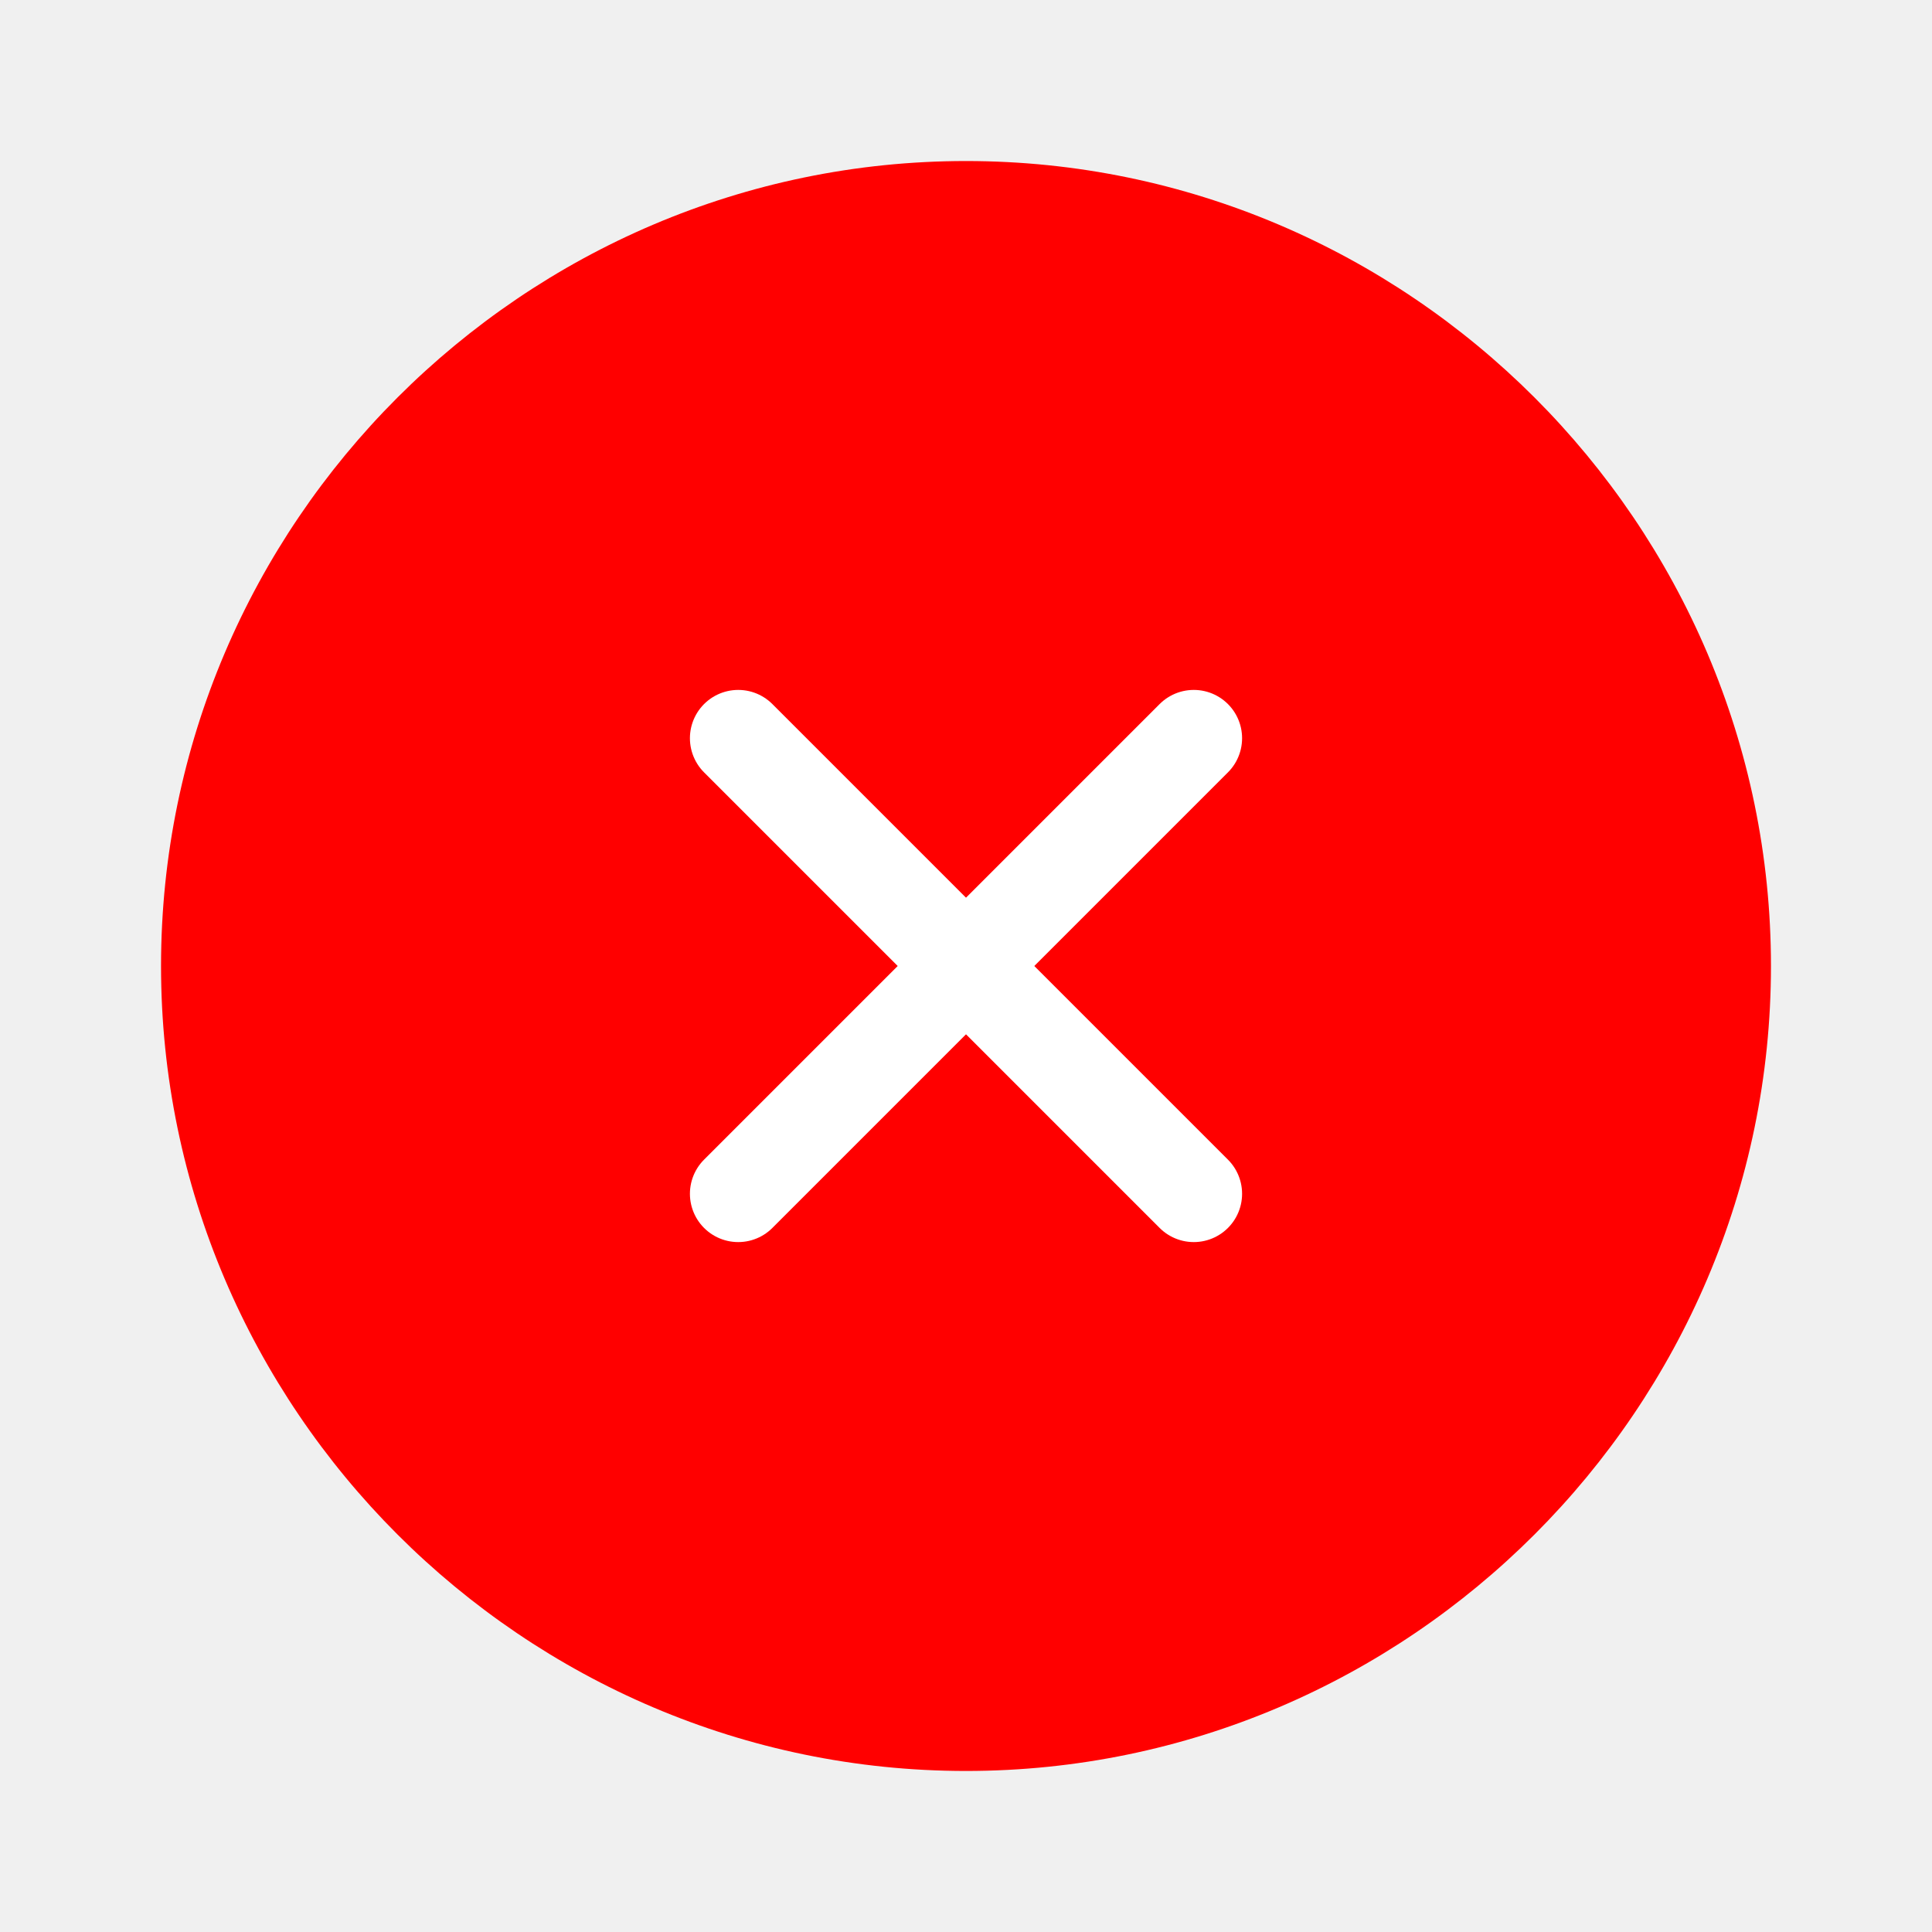
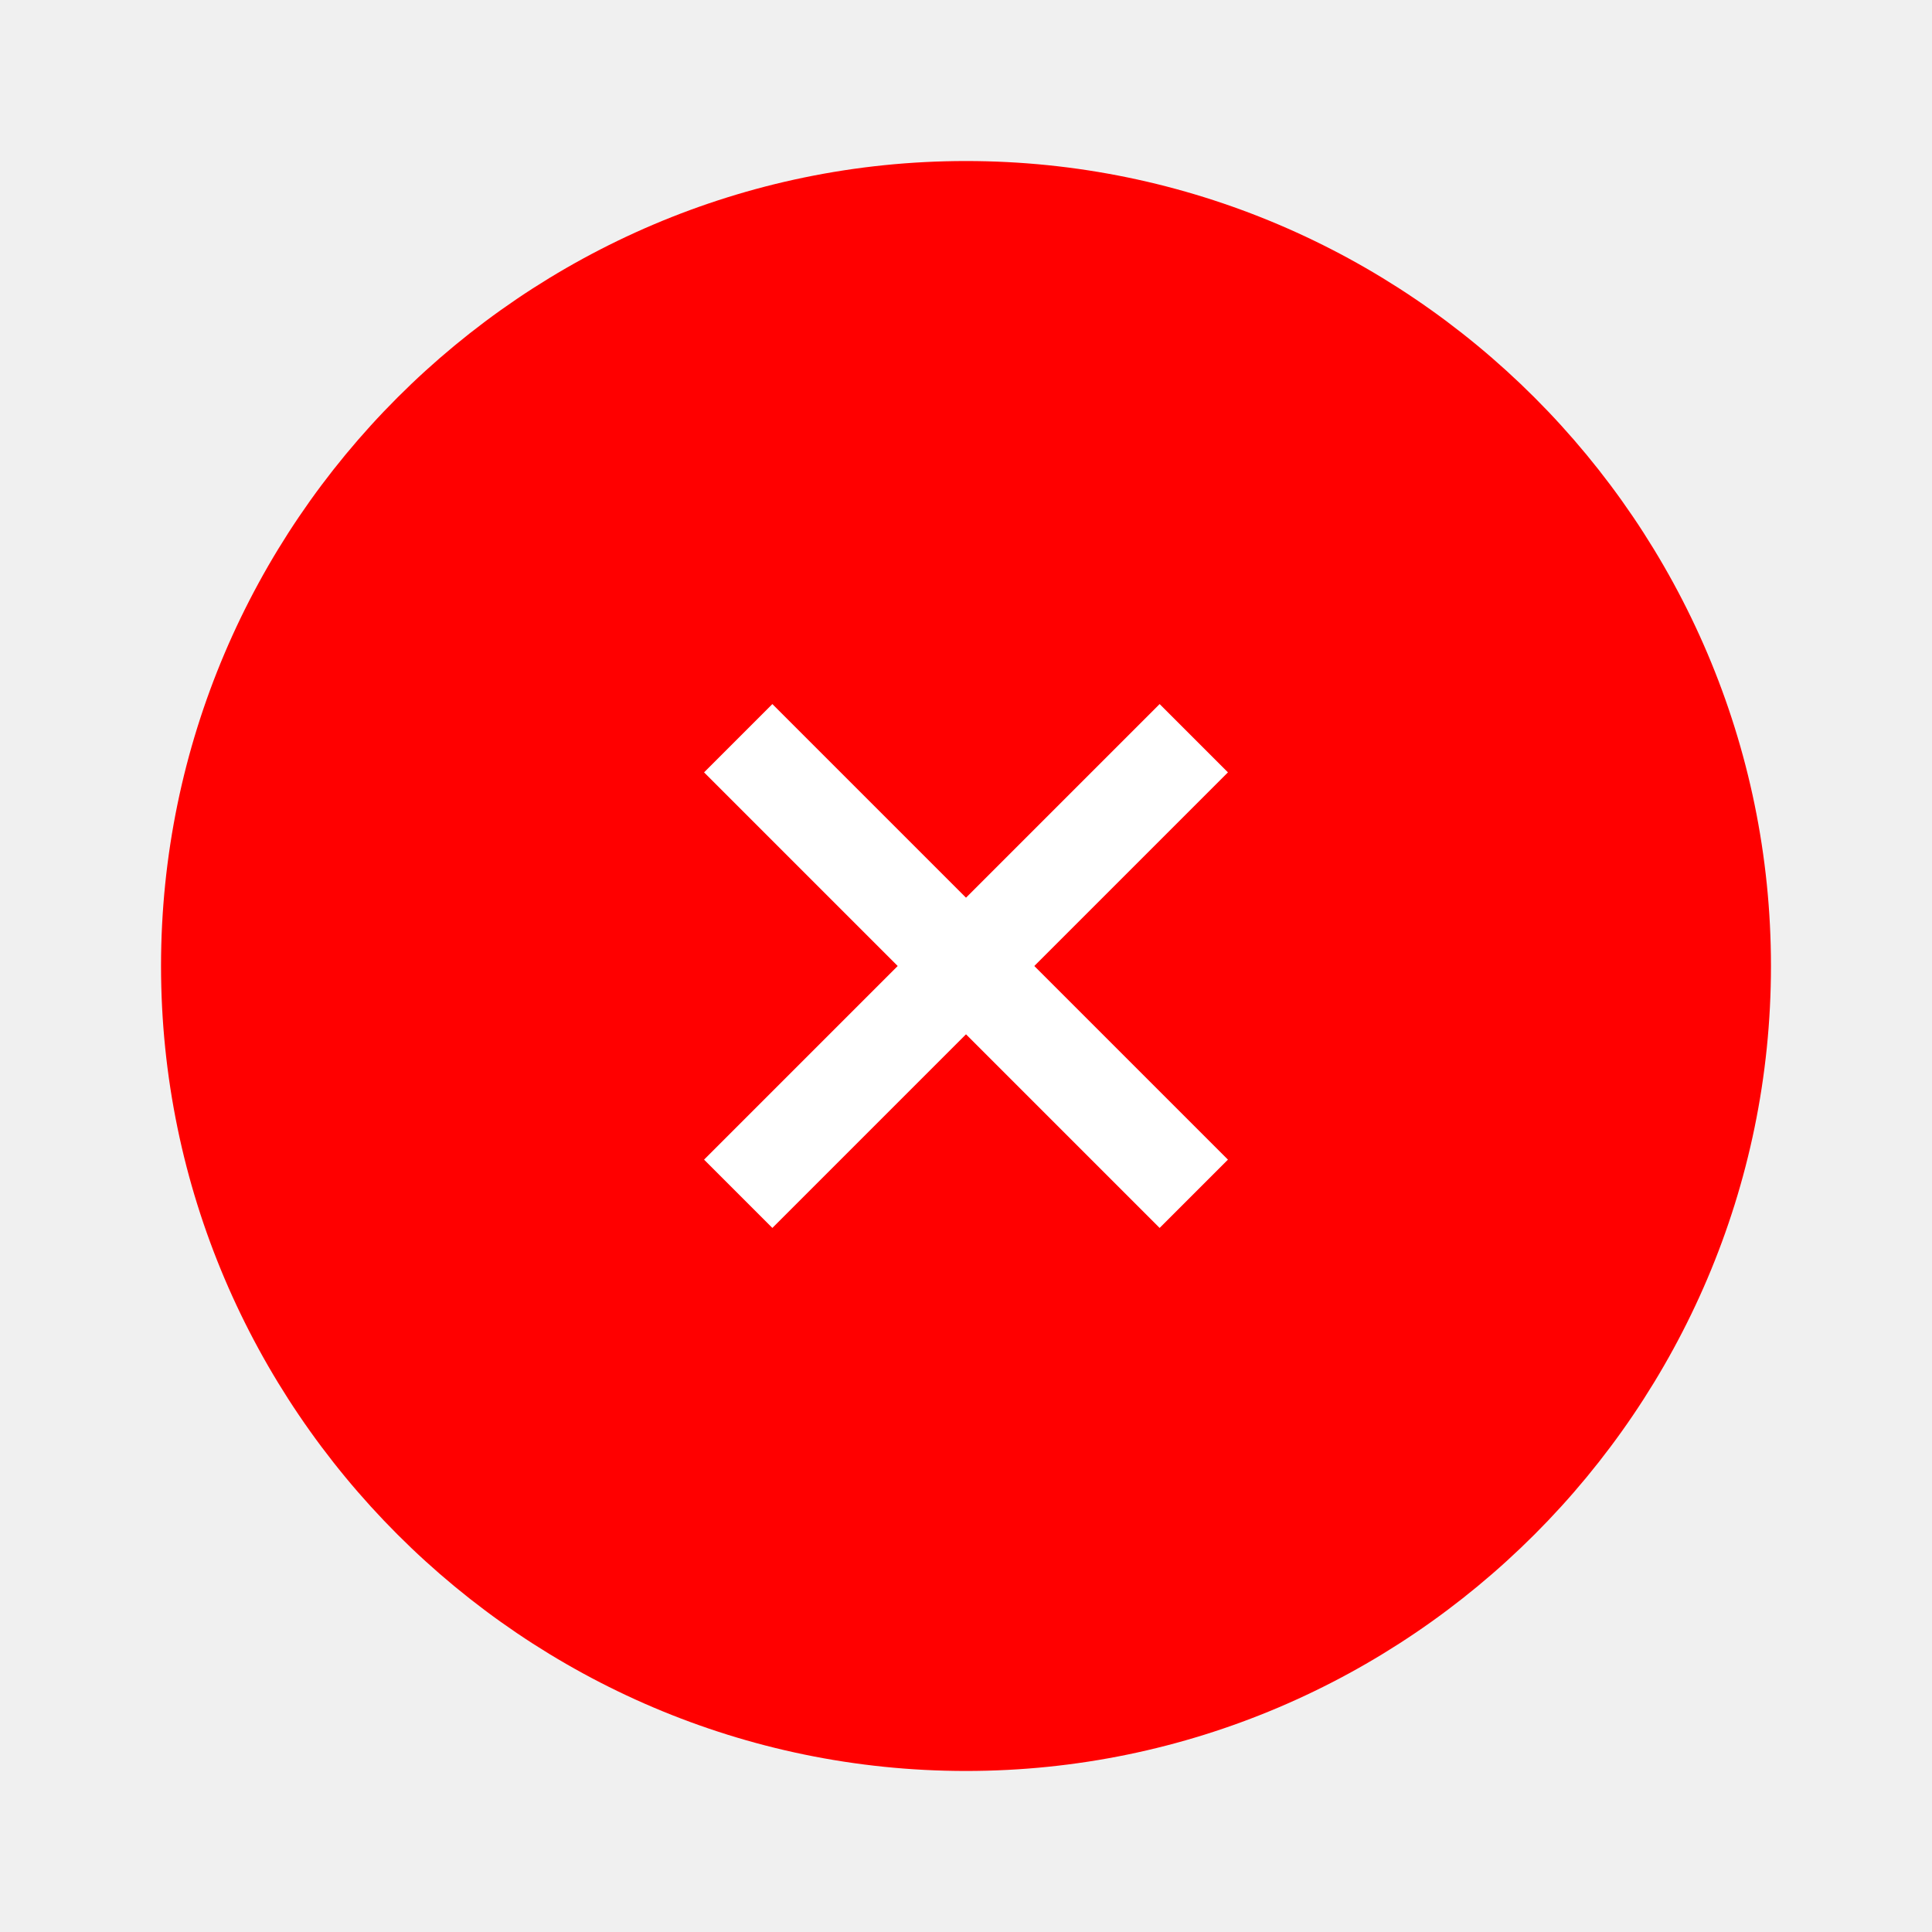
<svg xmlns="http://www.w3.org/2000/svg" width="20" height="20" viewBox="0 0 20 20" fill="none">
  <path d="M10 18.333C14.583 18.333 18.333 14.583 18.333 10C18.333 5.417 14.583 1.667 10 1.667C5.417 1.667 1.667 5.417 1.667 10C1.667 14.583 5.417 18.333 10 18.333Z" fill="#FF0000" />
-   <path d="M7.642 12.358L12.358 7.642" stroke="white" stroke-linecap="round" stroke-linejoin="round" />
-   <path d="M12.358 12.358L7.642 7.642" stroke="white" stroke-linecap="round" stroke-linejoin="round" />
+   <path d="M7.642 12.358L12.358 7.642" stroke="white" strokeLinecap="round" strokeLinejoin="round" />
+   <path d="M12.358 12.358L7.642 7.642" stroke="white" strokeLinecap="round" strokeLinejoin="round" />
</svg>
